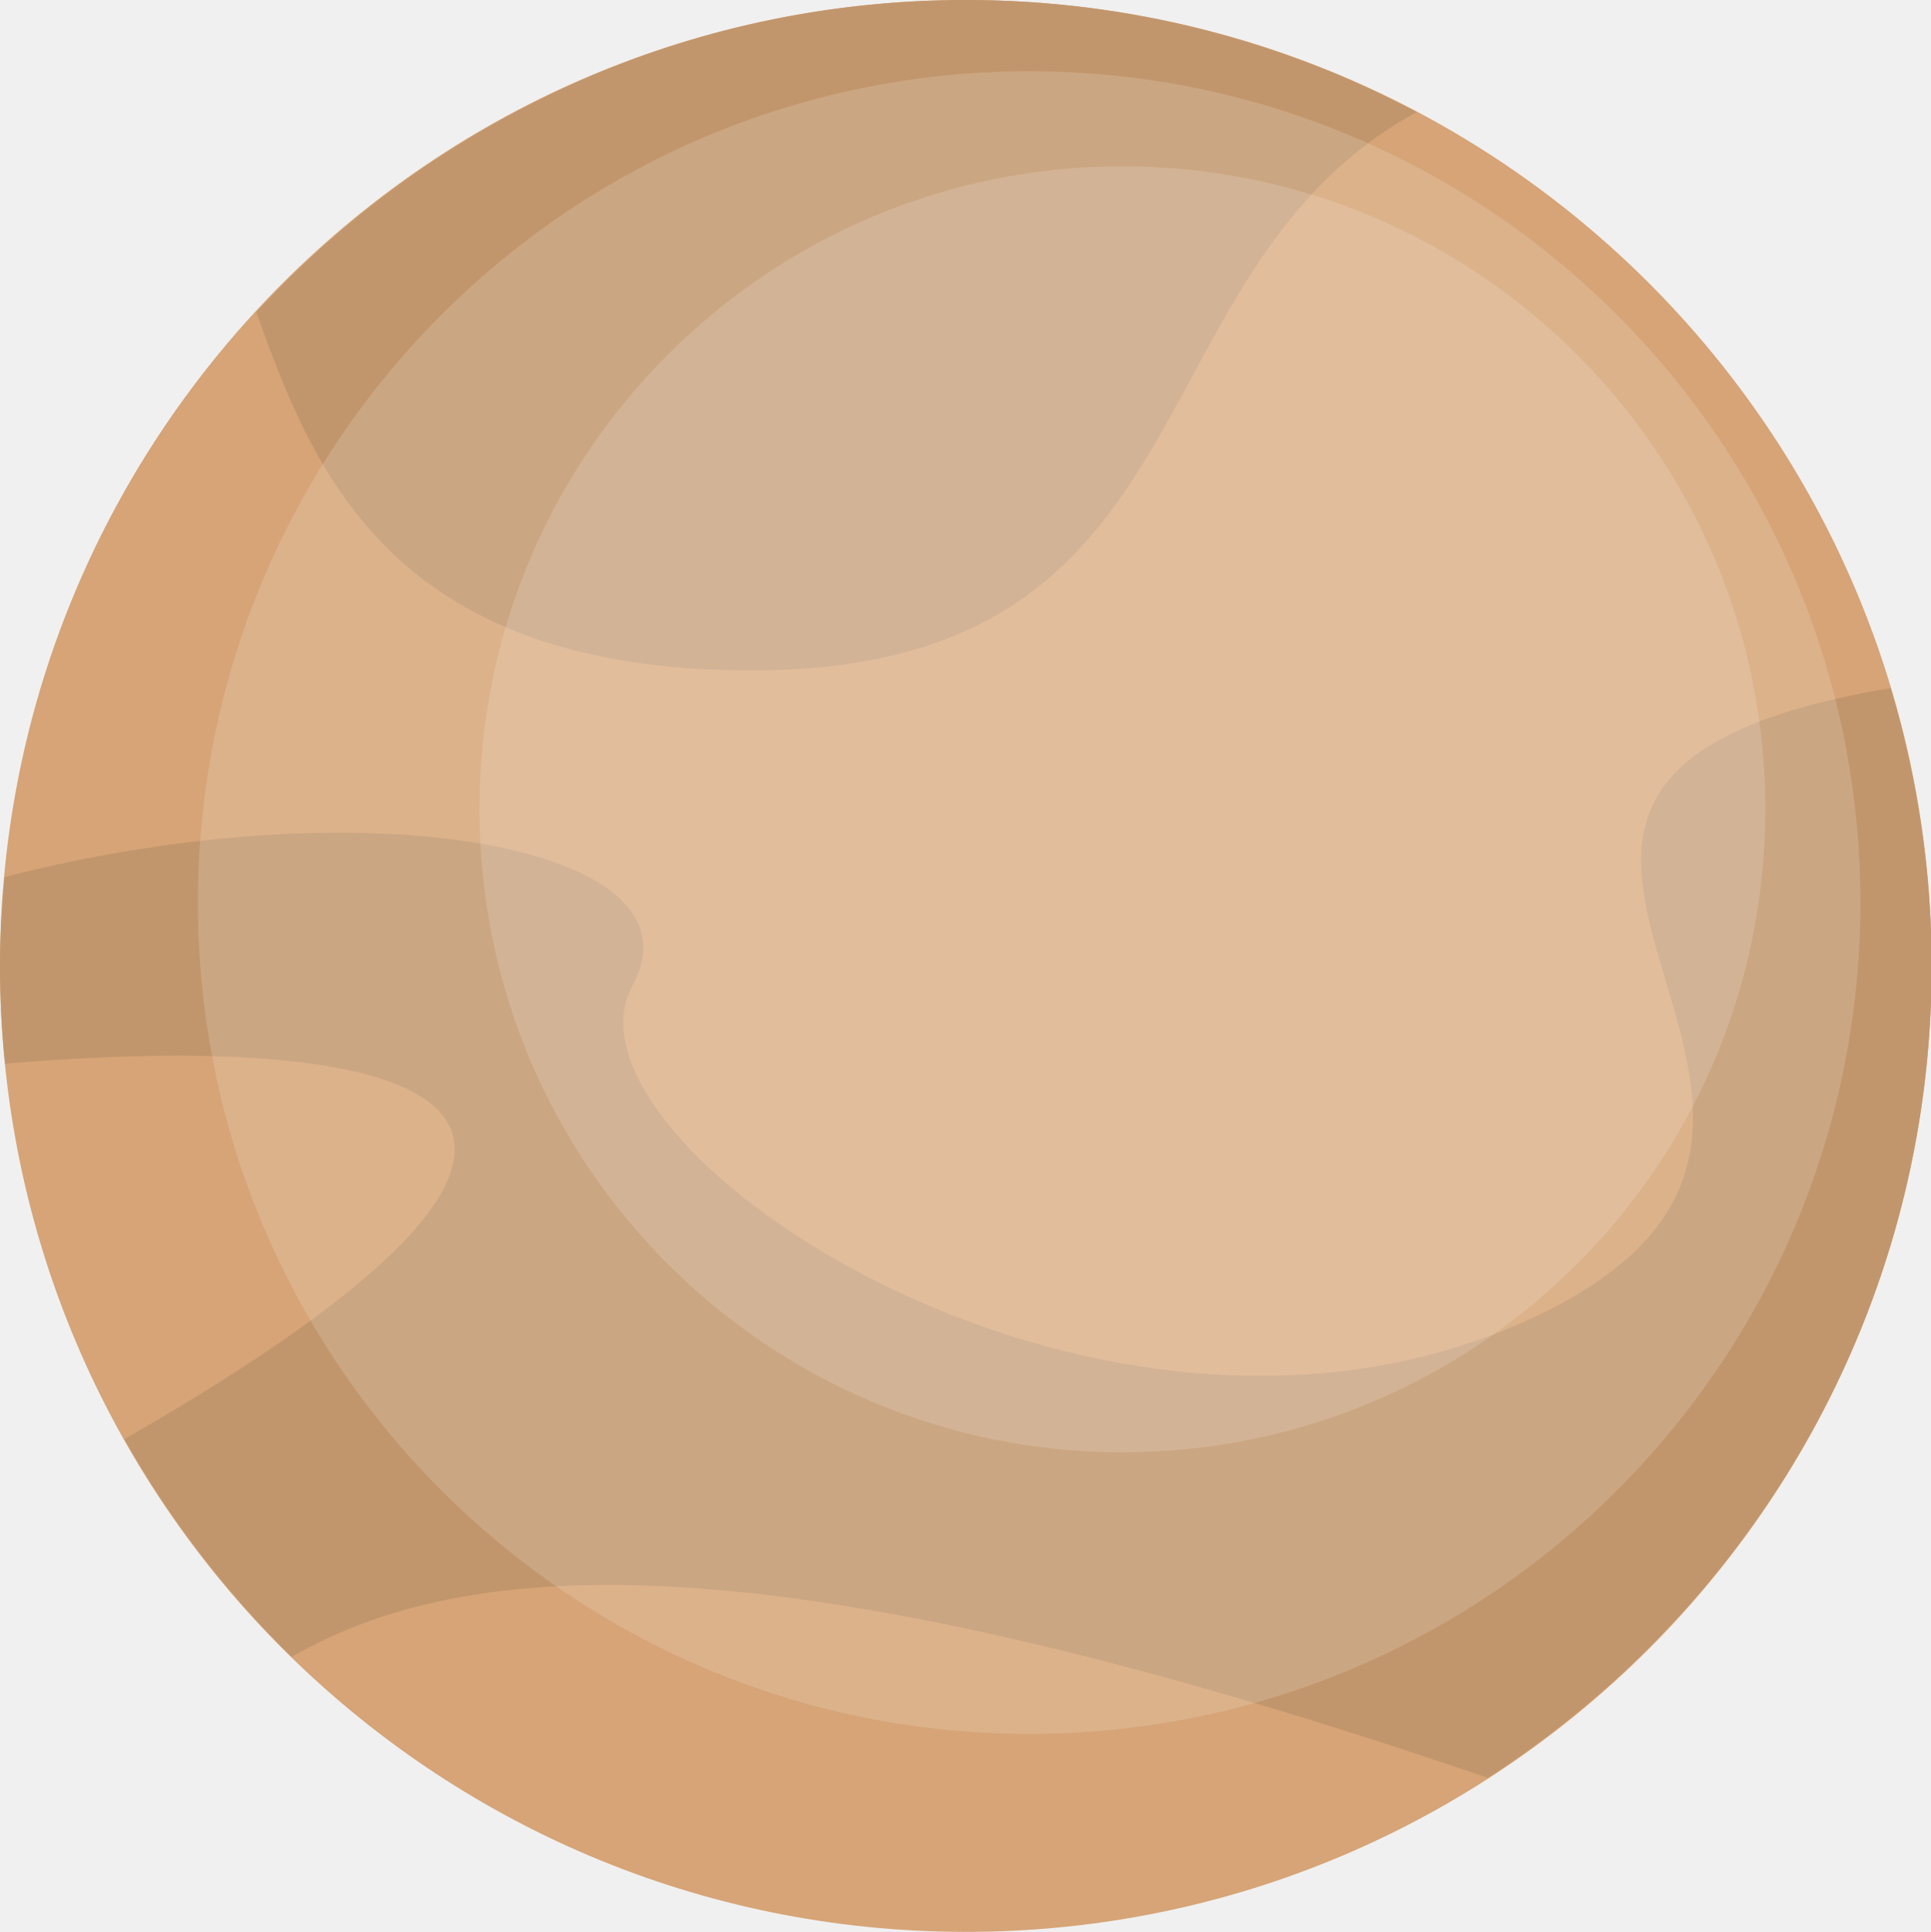
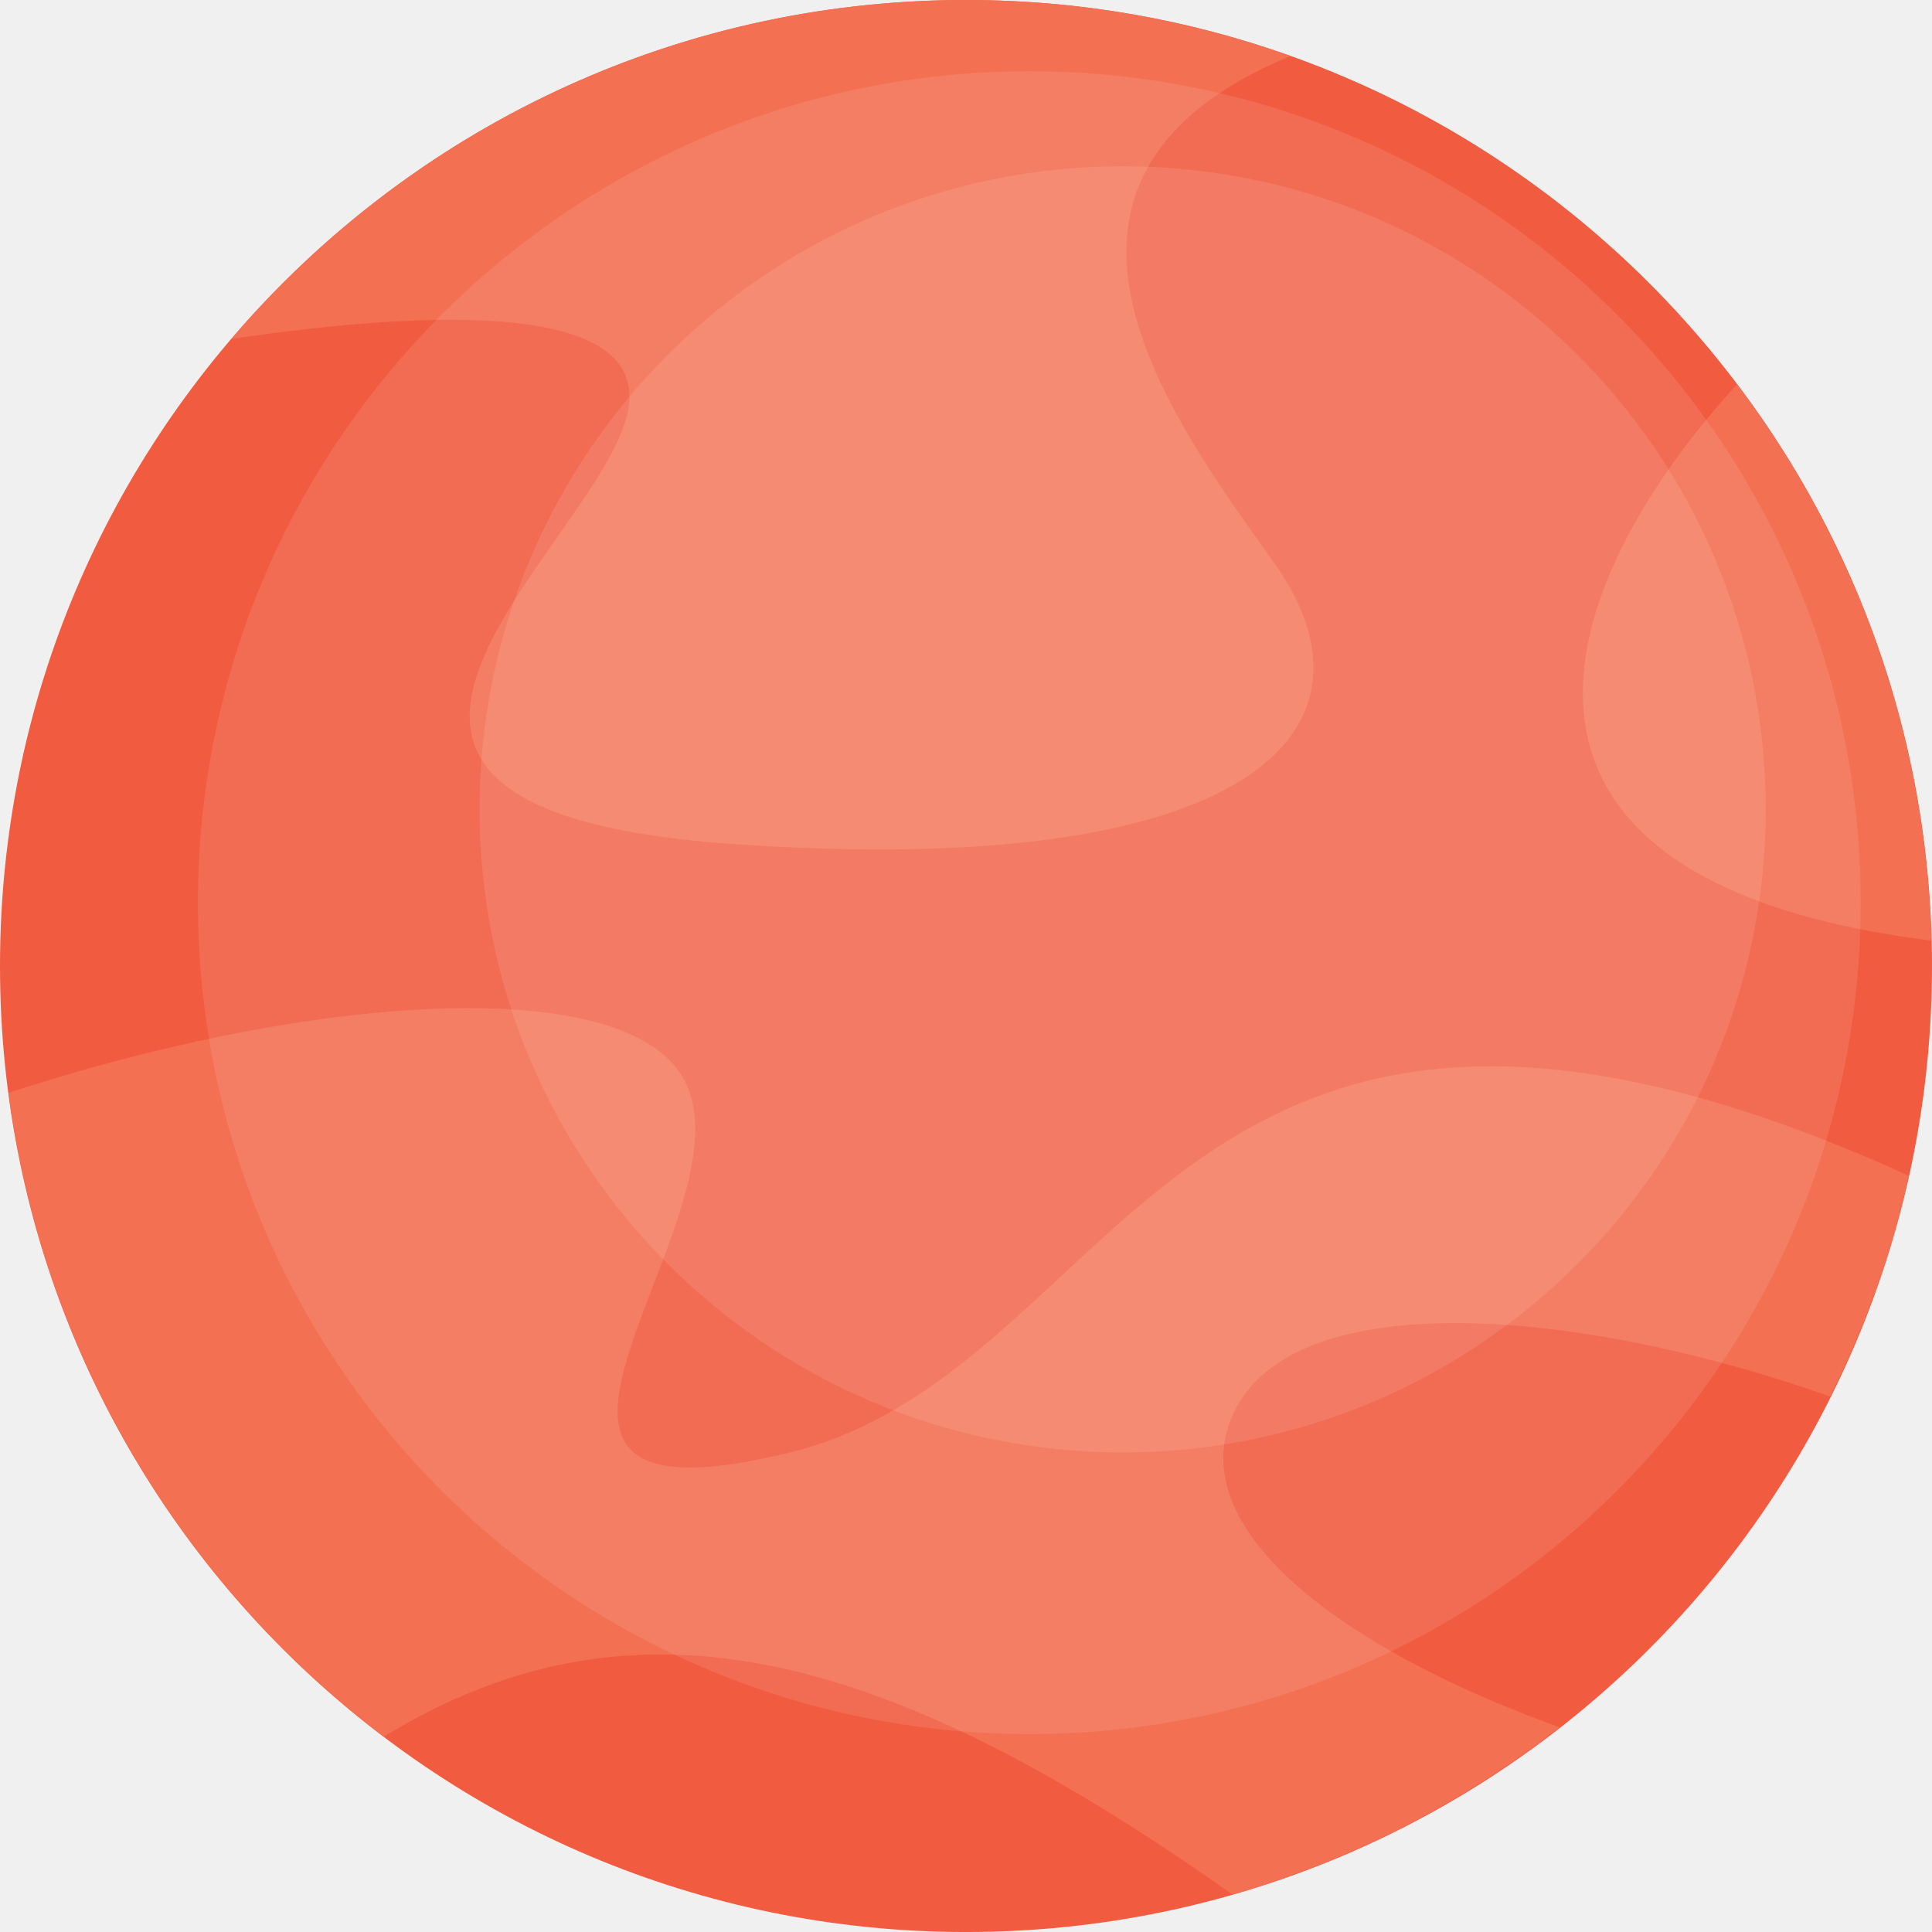
- <svg xmlns="http://www.w3.org/2000/svg" version="1.1" id="Layer_1" x="0px" y="0px" width="77.094px" height="77.104px" viewBox="0 0 77.094 77.104" enable-background="new 0 0 77.094 77.104" xml:space="preserve">
+ <svg xmlns="http://www.w3.org/2000/svg" version="1.1" id="Layer_1" x="0px" y="0px" width="109.487px" height="109.488px" viewBox="0 0 109.487 109.488" enable-background="new 0 0 109.487 109.488" xml:space="preserve">
  <g>
-     <circle fill="#D6A477" cx="38.565" cy="38.565" r="38.565" />
-     <g>
-       <path fill="#C2966C" d="M30.006,26.768c18.7,0,14.942-15.932,26.561-22.296C51.192,1.626,45.071,0,38.564,0    C27.347,0,17.277,4.819,10.231,12.465C12.453,18.606,15.462,26.768,30.006,26.768z M75.493,27.471    c-22.395,3.765,2.352,16.848-13.734,24.871c-17.322,8.639-40.046-6.566-36.503-12.996c3.061-5.555-10.584-8.058-25.078-4.329    C0.071,36.187,0,37.368,0,38.565c0,1.318,0.069,2.619,0.201,3.902c18.222-1.521,26.968,2.279,4.765,14.989    c1.812,3.208,4.059,6.14,6.678,8.696c6.883-3.953,18.864-5.062,47.764,4.828c10.65-6.863,17.723-18.802,17.723-32.416    C77.13,34.707,76.546,30.987,75.493,27.471z" />
-       <circle opacity="0.15" fill="#FFFFFF" cx="41.094" cy="36.036" r="33.191" />
-       <circle opacity="0.15" fill="#FFFFFF" cx="44.817" cy="32.312" r="25.672" />
-     </g>
+     <circle fill="#F15B40" cx="54.744" cy="54.745" r="54.744" />
+     <path fill="#F37053" d="M109.451,53.307c-0.307-11.825-4.348-22.718-11.009-31.533C88.102,33.072,81.955,49.839,109.451,53.307z    M44.774,82.311c-20.949,5.16-0.838-14.377-6.38-21.709c-4.126-5.461-21.456-4.064-37.909,1.33   c1.95,14.871,9.858,27.863,21.264,36.492c14.424-8.854,28.816-4.682,48.096,8.938c6.825-1.955,13.089-5.221,18.537-9.477   c-12.258-4.396-21.523-11.281-18.471-17.803c3.435-7.34,19.68-5.945,33.802-0.94c1.961-3.929,3.492-8.114,4.466-12.513   C66.524,47.75,64.117,77.547,44.774,82.311z M35.675,22.475c0,7.333-23.791,23.253,5.747,25.348   c29.538,2.095,37.496-6.495,30.792-15.921C66.562,23.95,56.14,10.249,73.129,3.174C67.382,1.125,61.195,0,54.745,0   c-16.67,0-31.588,7.458-41.626,19.208C25.313,17.413,35.675,17.432,35.675,22.475z" />
+     <path opacity="0.1" fill="#FFFFFF" d="M105.448,51.153c0,26.022-21.094,47.117-47.113,47.117   c-26.024,0-47.118-21.095-47.118-47.117c0-26.021,21.094-47.115,47.118-47.115C84.354,4.039,105.448,25.133,105.448,51.153z" />
+     <circle opacity="0.1" fill="#FFFFFF" cx="63.62" cy="45.867" r="36.444" />
  </g>
</svg>
